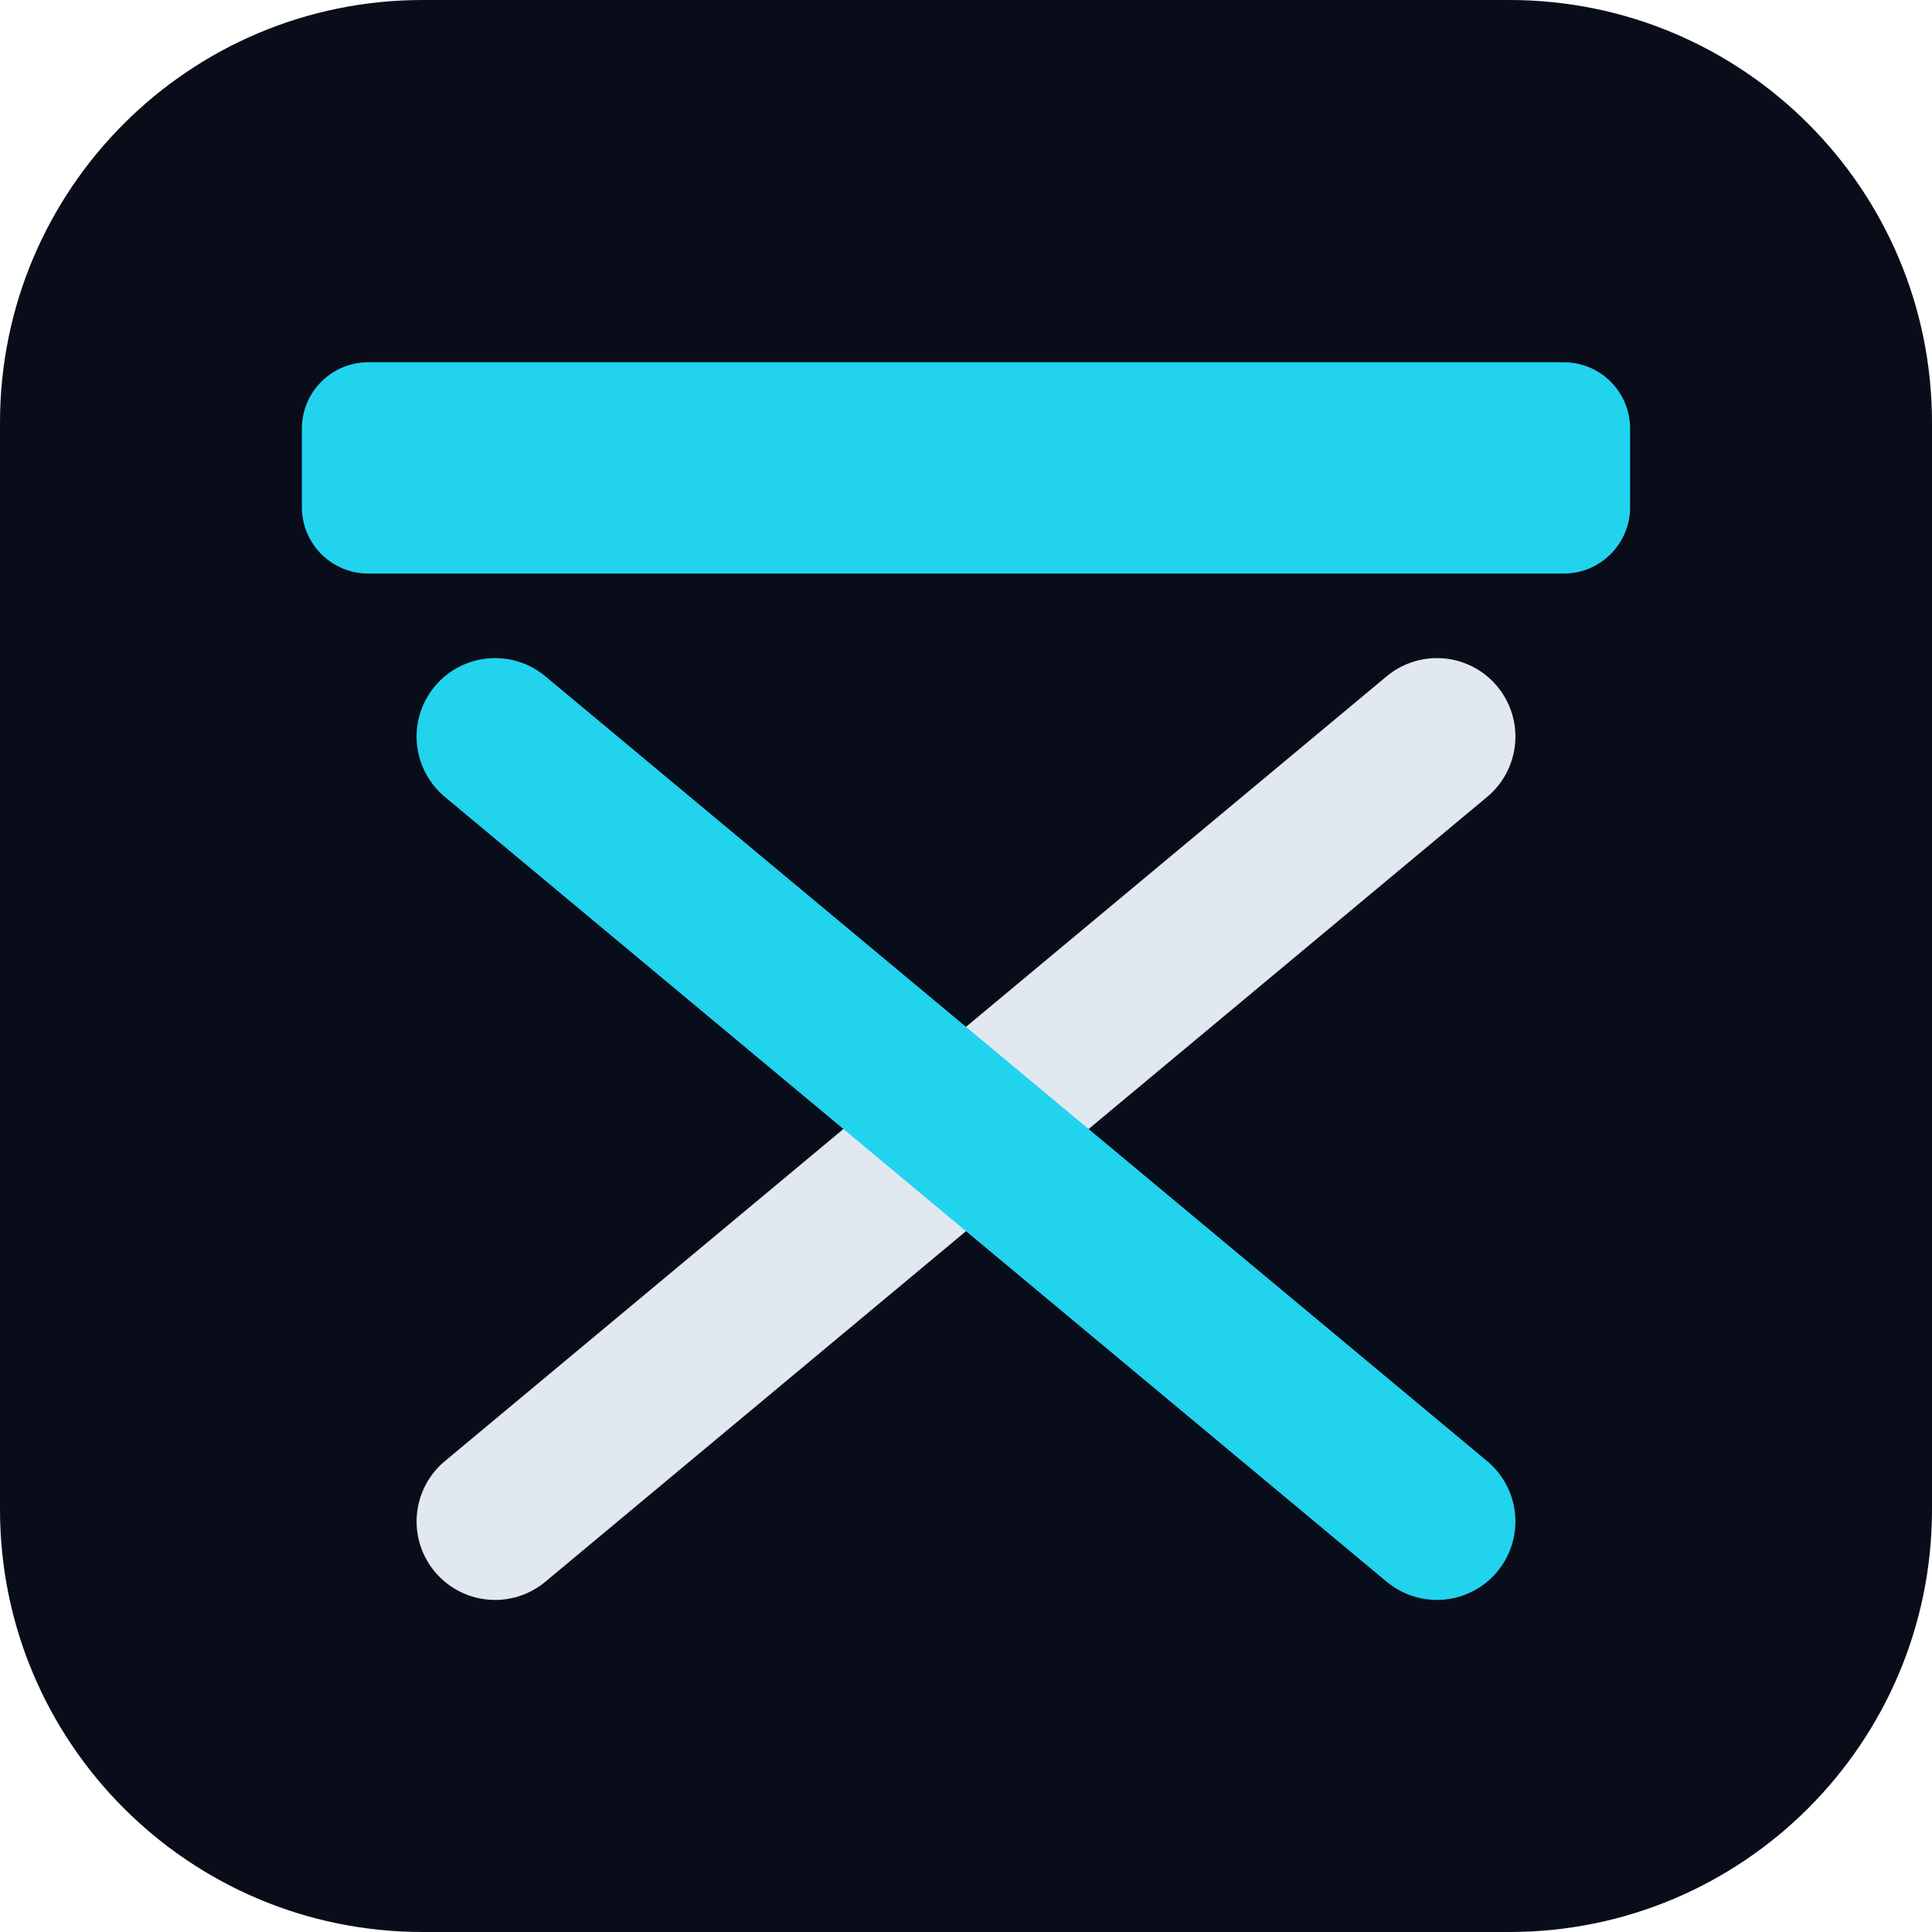
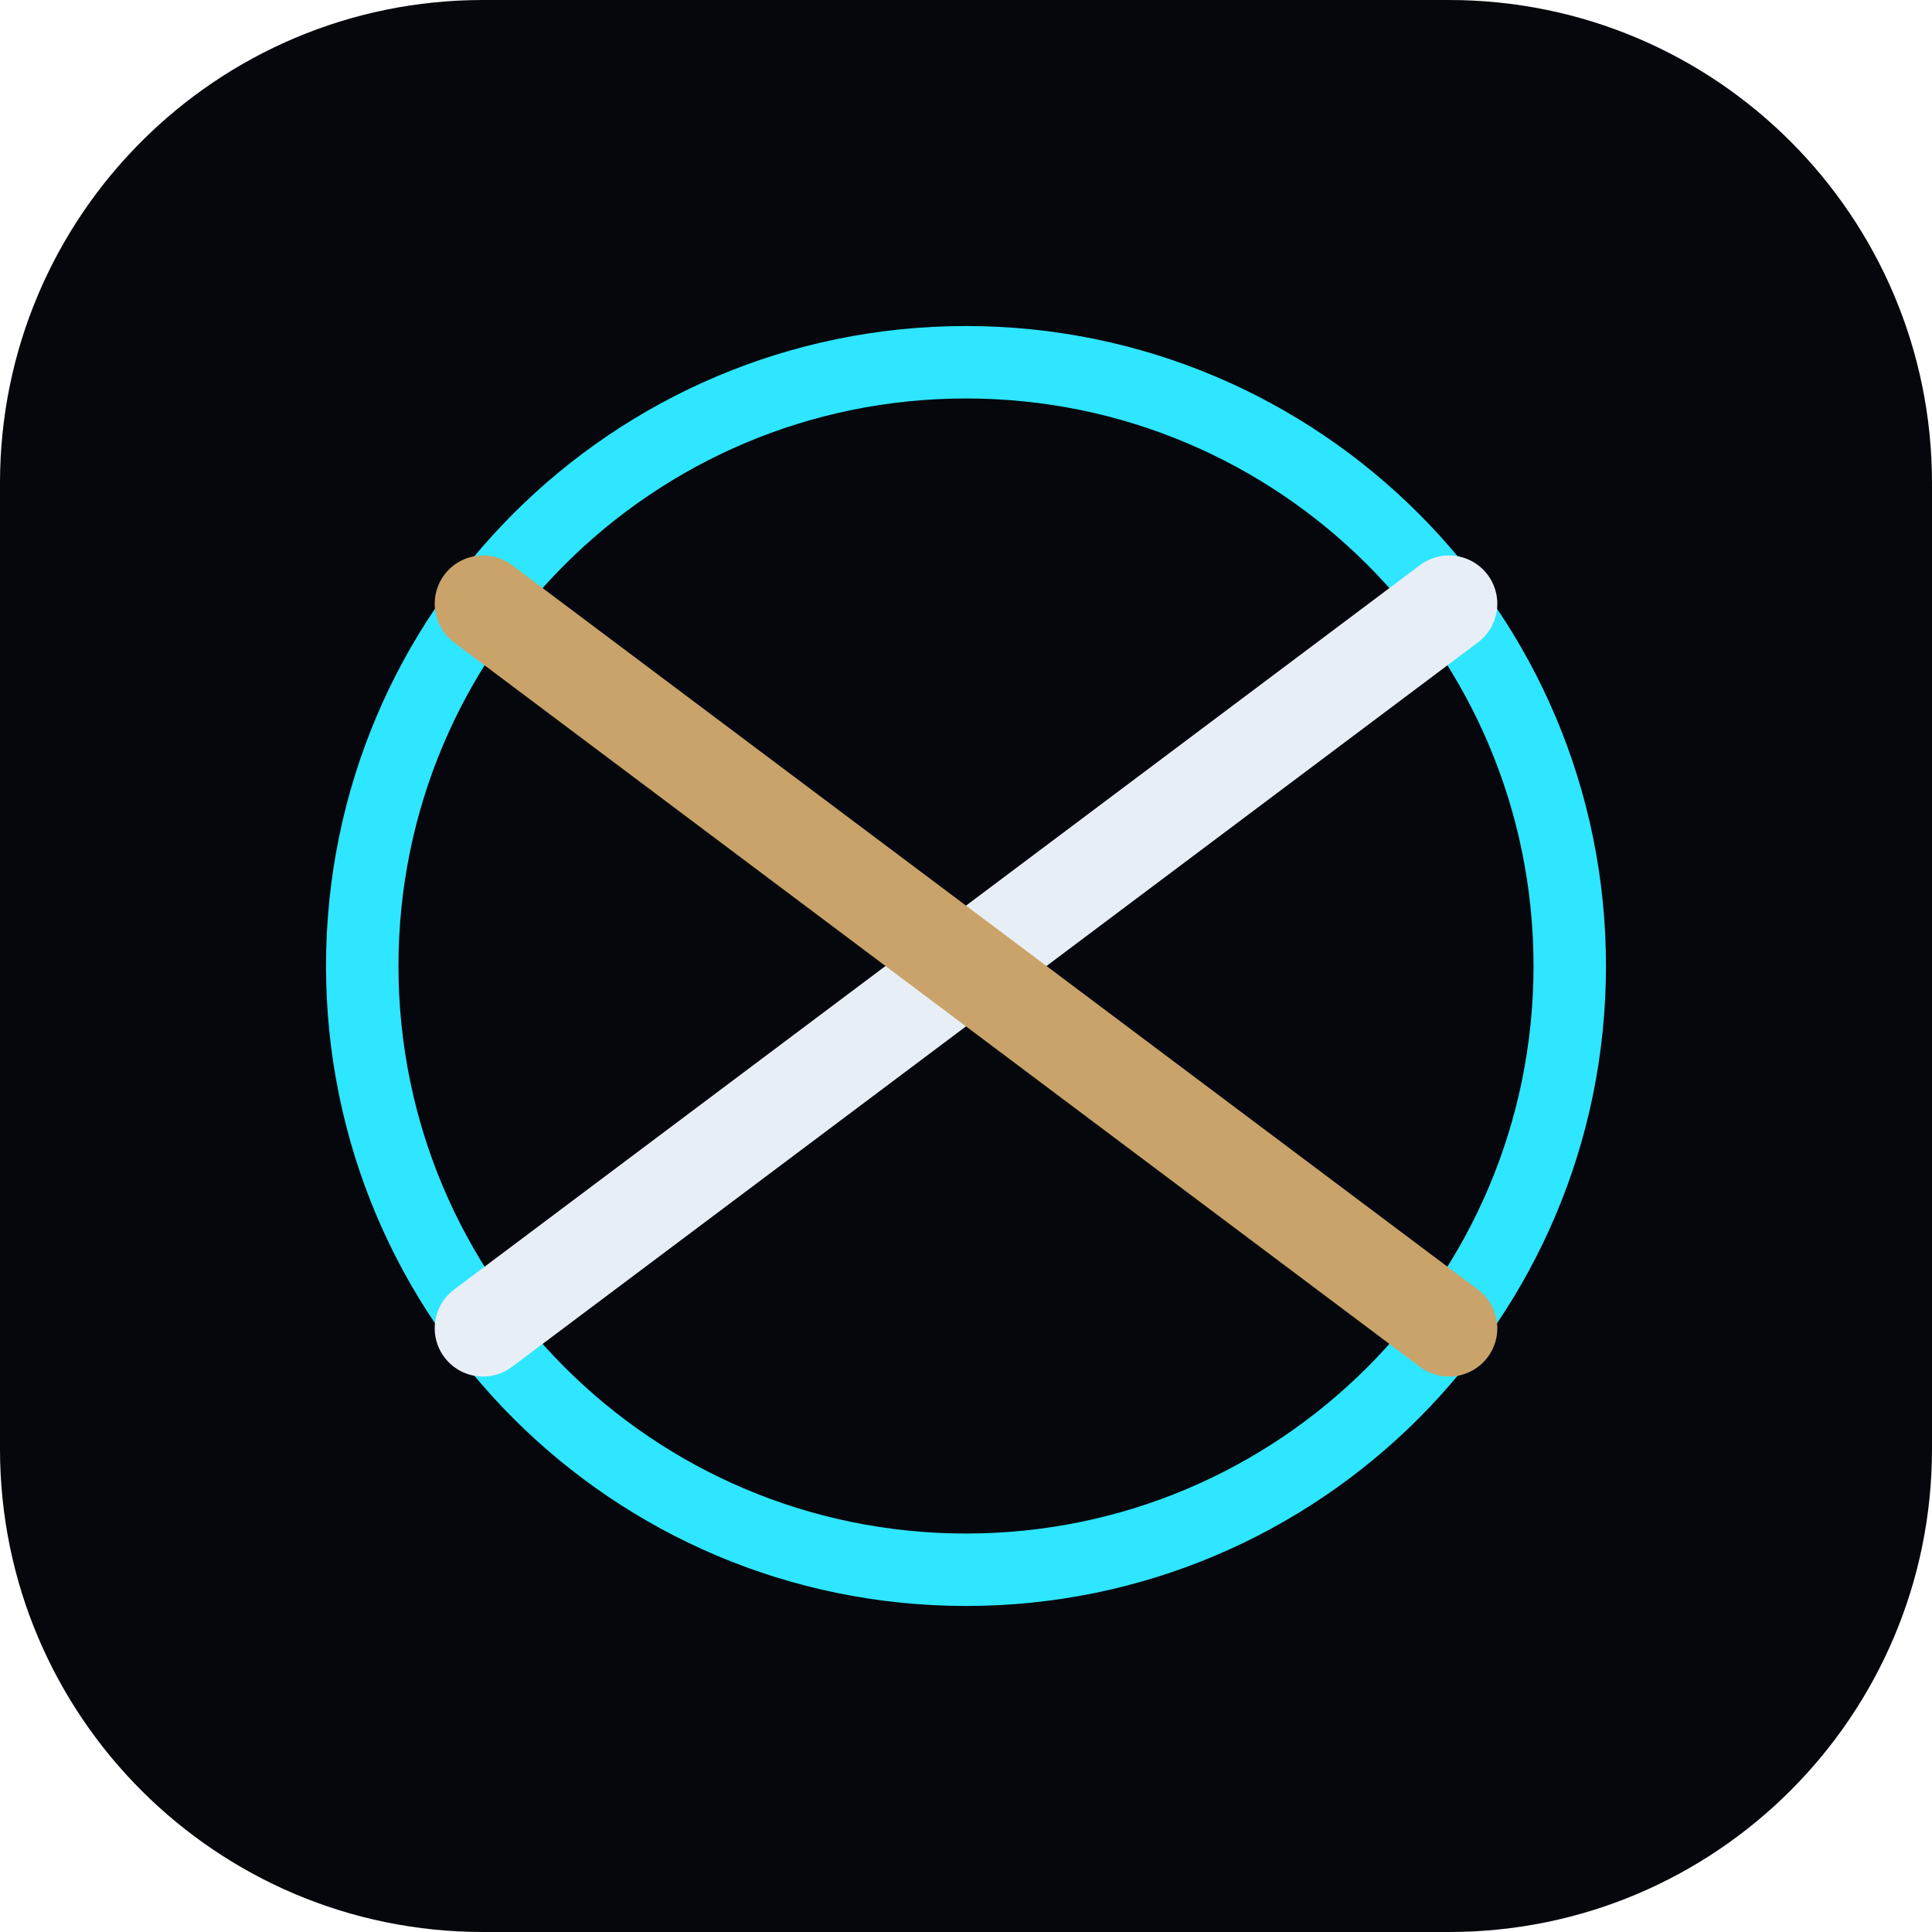
<svg xmlns="http://www.w3.org/2000/svg" viewBox="0 0 32 32">
-   <rect width="32" height="32" rx="7" fill="#080d19" />
-   <rect x="5" y="6" width="22" height="3.5" rx="1.1" fill="#22d3ee" />
-   <path d="M8.2 25.2 L23.8 12.2" stroke="#e2e8f0" stroke-width="2.6" stroke-linecap="round" />
-   <path d="M8.2 12.2 L23.8 25.2" stroke="#22d3ee" stroke-width="2.6" stroke-linecap="round" />
+   <rect width="32" height="32" rx="8" fill="#05070c" />
+   <circle cx="16" cy="16" r="10" fill="none" stroke="#2ee6ff" stroke-width="1.2" />
+   <path d="M8 22 L24 10" stroke="#e8eef6" stroke-width="1.6" stroke-linecap="round" />
+   <path d="M8 10 L24 22" stroke="#c9a36a" stroke-width="1.6" stroke-linecap="round" />
</svg>
